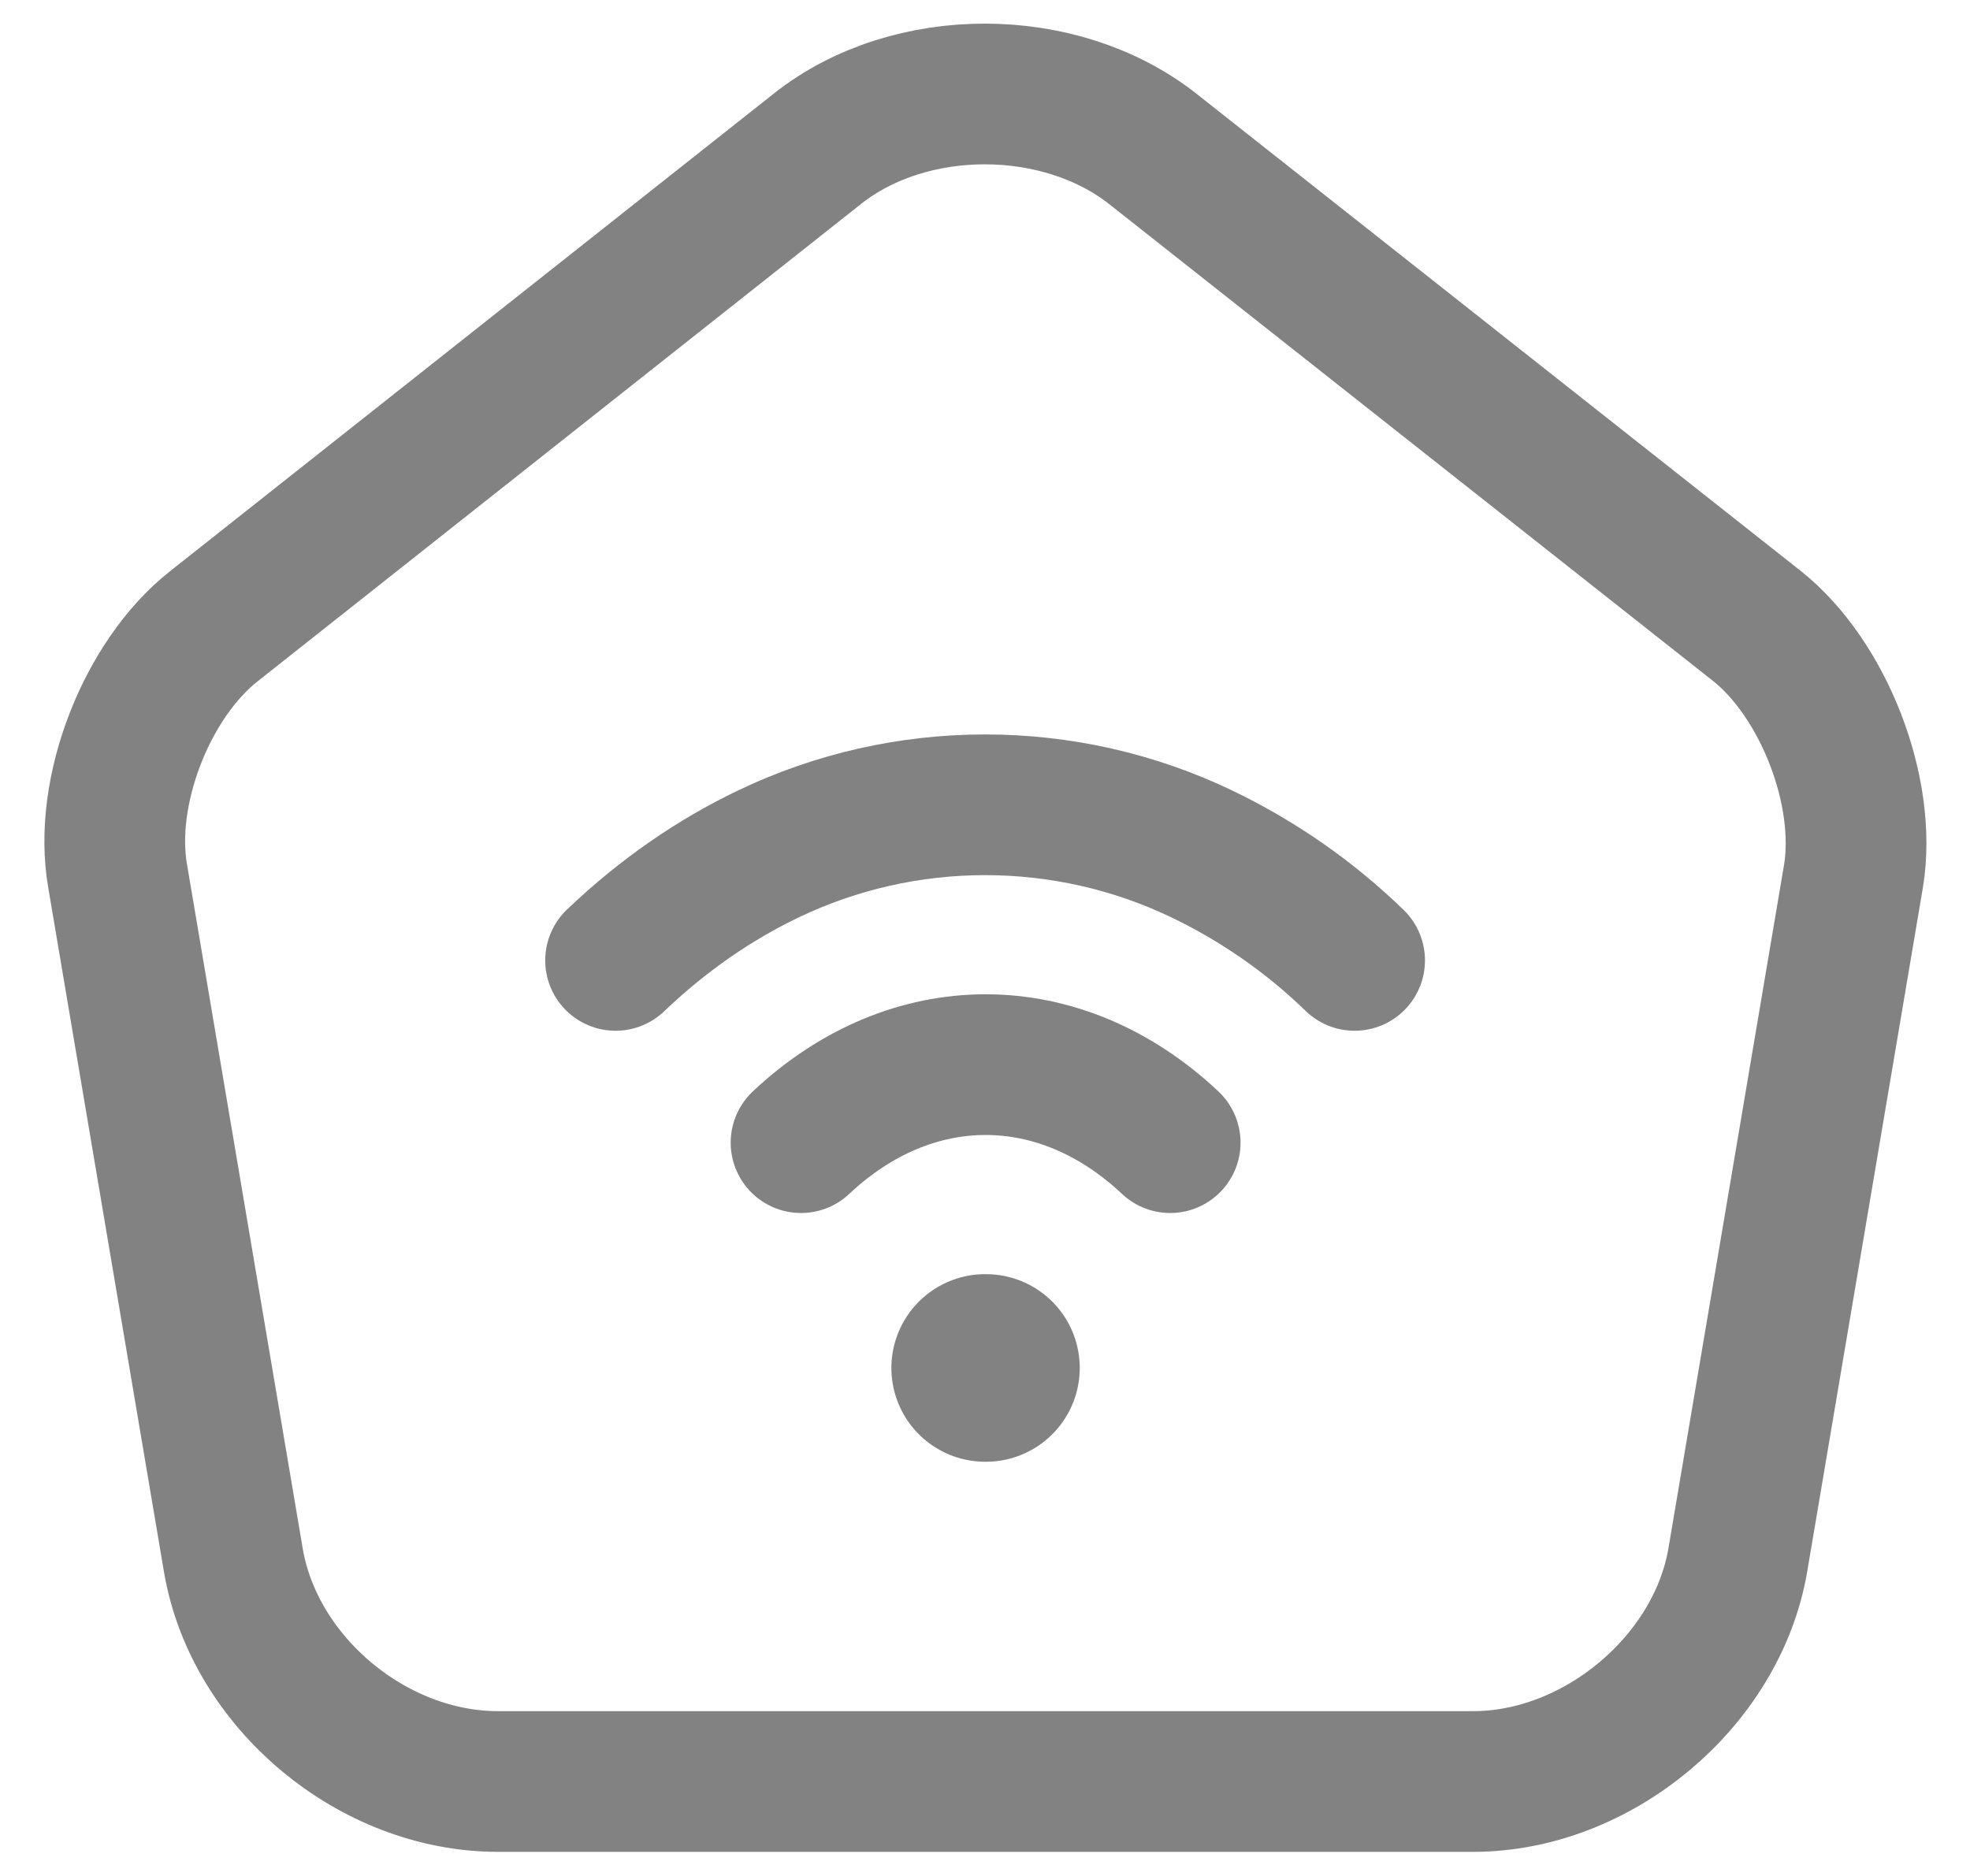
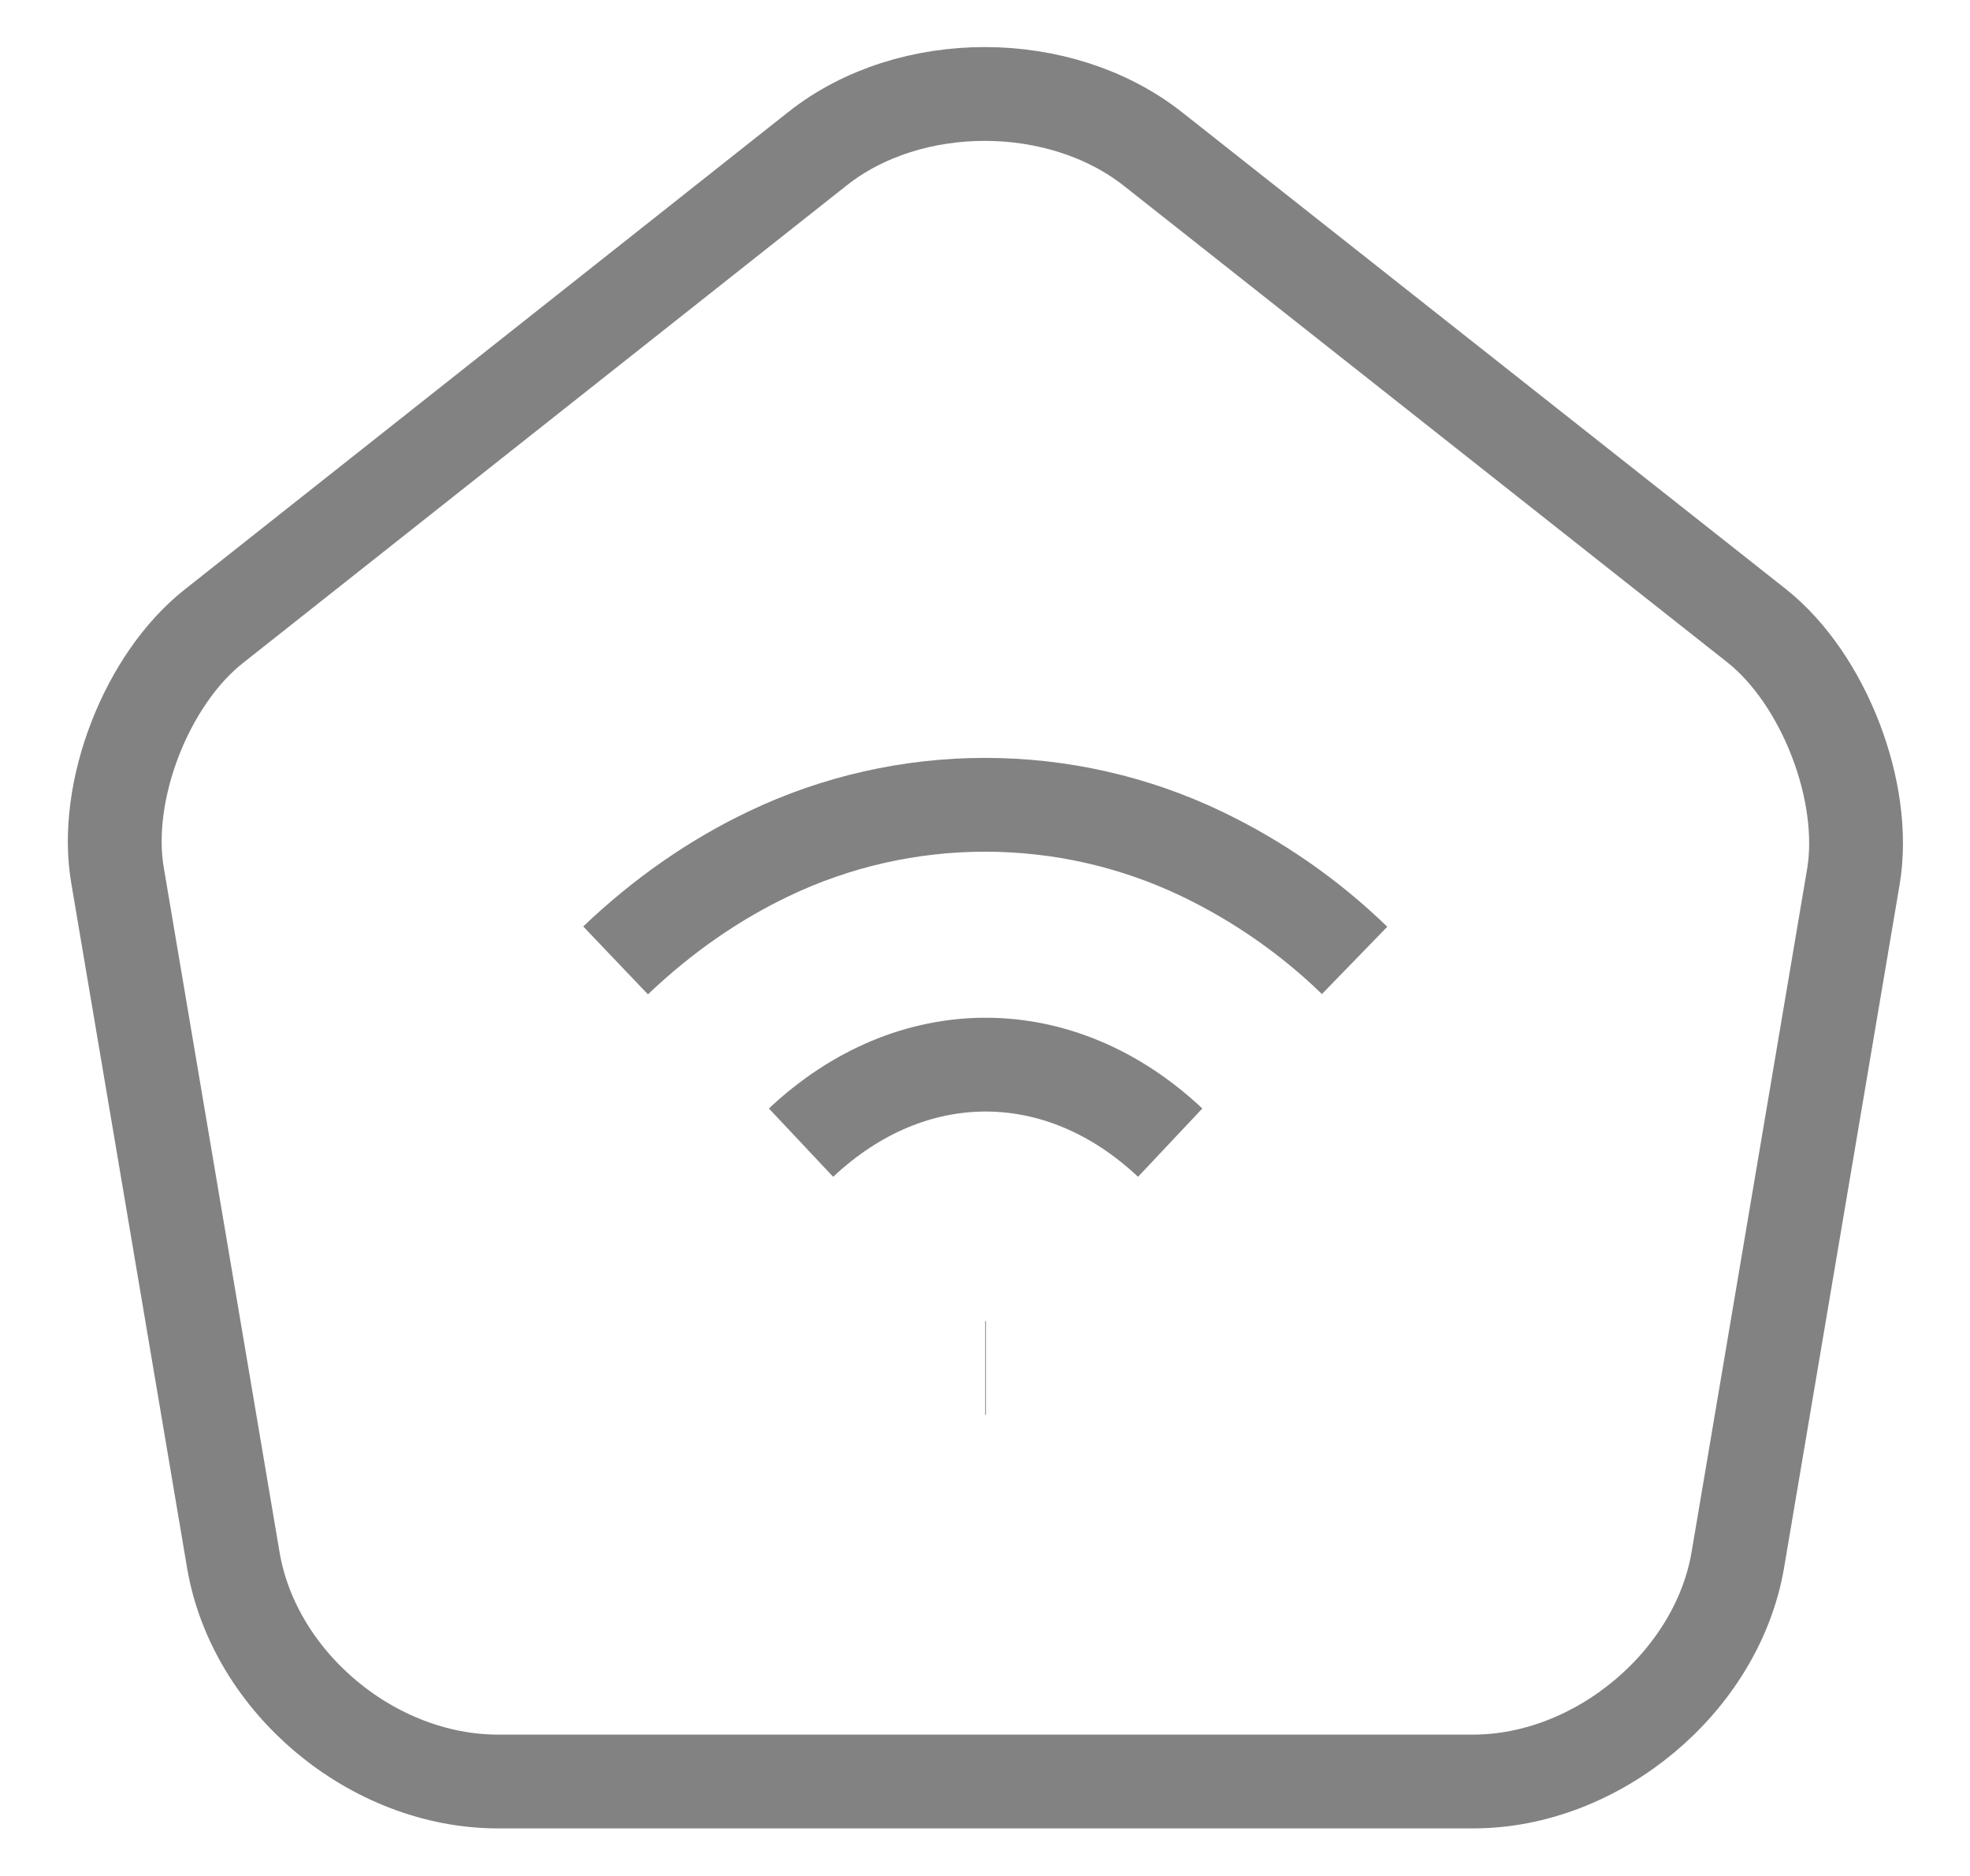
<svg xmlns="http://www.w3.org/2000/svg" width="21" height="20" viewBox="0 0 21 20" fill="none">
-   <path d="M8.715 1.585L2.284 6.673C1.56 7.241 1.096 8.442 1.254 9.34L2.488 16.637C2.711 17.939 3.973 18.993 5.309 18.993H15.703C17.03 18.993 18.301 17.929 18.524 16.637L19.758 9.34C19.906 8.442 19.442 7.241 18.728 6.673L12.297 1.594C11.304 0.806 9.699 0.806 8.715 1.585V1.585Z" stroke="#828282" stroke-width="1.5" stroke-linecap="round" strokeLinejoin="round" />
-   <path d="M8.539 12.182C9.718 11.073 11.295 11.073 12.474 12.182" stroke="#828282" stroke-width="1.5" stroke-linecap="round" strokeLinejoin="round" />
-   <path d="M14.44 10.239C13.962 9.775 13.41 9.391 12.807 9.102C12.088 8.758 11.3 8.58 10.501 8.58C9.702 8.58 8.914 8.758 8.195 9.102C7.619 9.377 7.072 9.753 6.562 10.239" stroke="#828282" stroke-width="1.5" stroke-linecap="round" strokeLinejoin="round" />
-   <path d="M10.502 14.584H10.51" stroke="#828282" stroke-width="2" stroke-linecap="round" strokeLinejoin="round" />
+   <path d="M8.715 1.585L2.284 6.673C1.56 7.241 1.096 8.442 1.254 9.34L2.488 16.637C2.711 17.939 3.973 18.993 5.309 18.993H15.703C17.03 18.993 18.301 17.929 18.524 16.637L19.758 9.34C19.906 8.442 19.442 7.241 18.728 6.673L12.297 1.594C11.304 0.806 9.699 0.806 8.715 1.585V1.585Z" stroke="#828282" strokeWidth="1.5" strokeLinecap="round" strokeLinejoin="round" />
+   <path d="M8.539 12.182C9.718 11.073 11.295 11.073 12.474 12.182" stroke="#828282" strokeWidth="1.5" strokeLinecap="round" strokeLinejoin="round" />
+   <path d="M14.44 10.239C13.962 9.775 13.41 9.391 12.807 9.102C12.088 8.758 11.3 8.58 10.501 8.58C9.702 8.58 8.914 8.758 8.195 9.102C7.619 9.377 7.072 9.753 6.562 10.239" stroke="#828282" strokeWidth="1.5" strokeLinecap="round" strokeLinejoin="round" />
+   <path d="M10.502 14.584H10.51" stroke="#828282" strokeWidth="2" strokeLinecap="round" strokeLinejoin="round" />
</svg>
